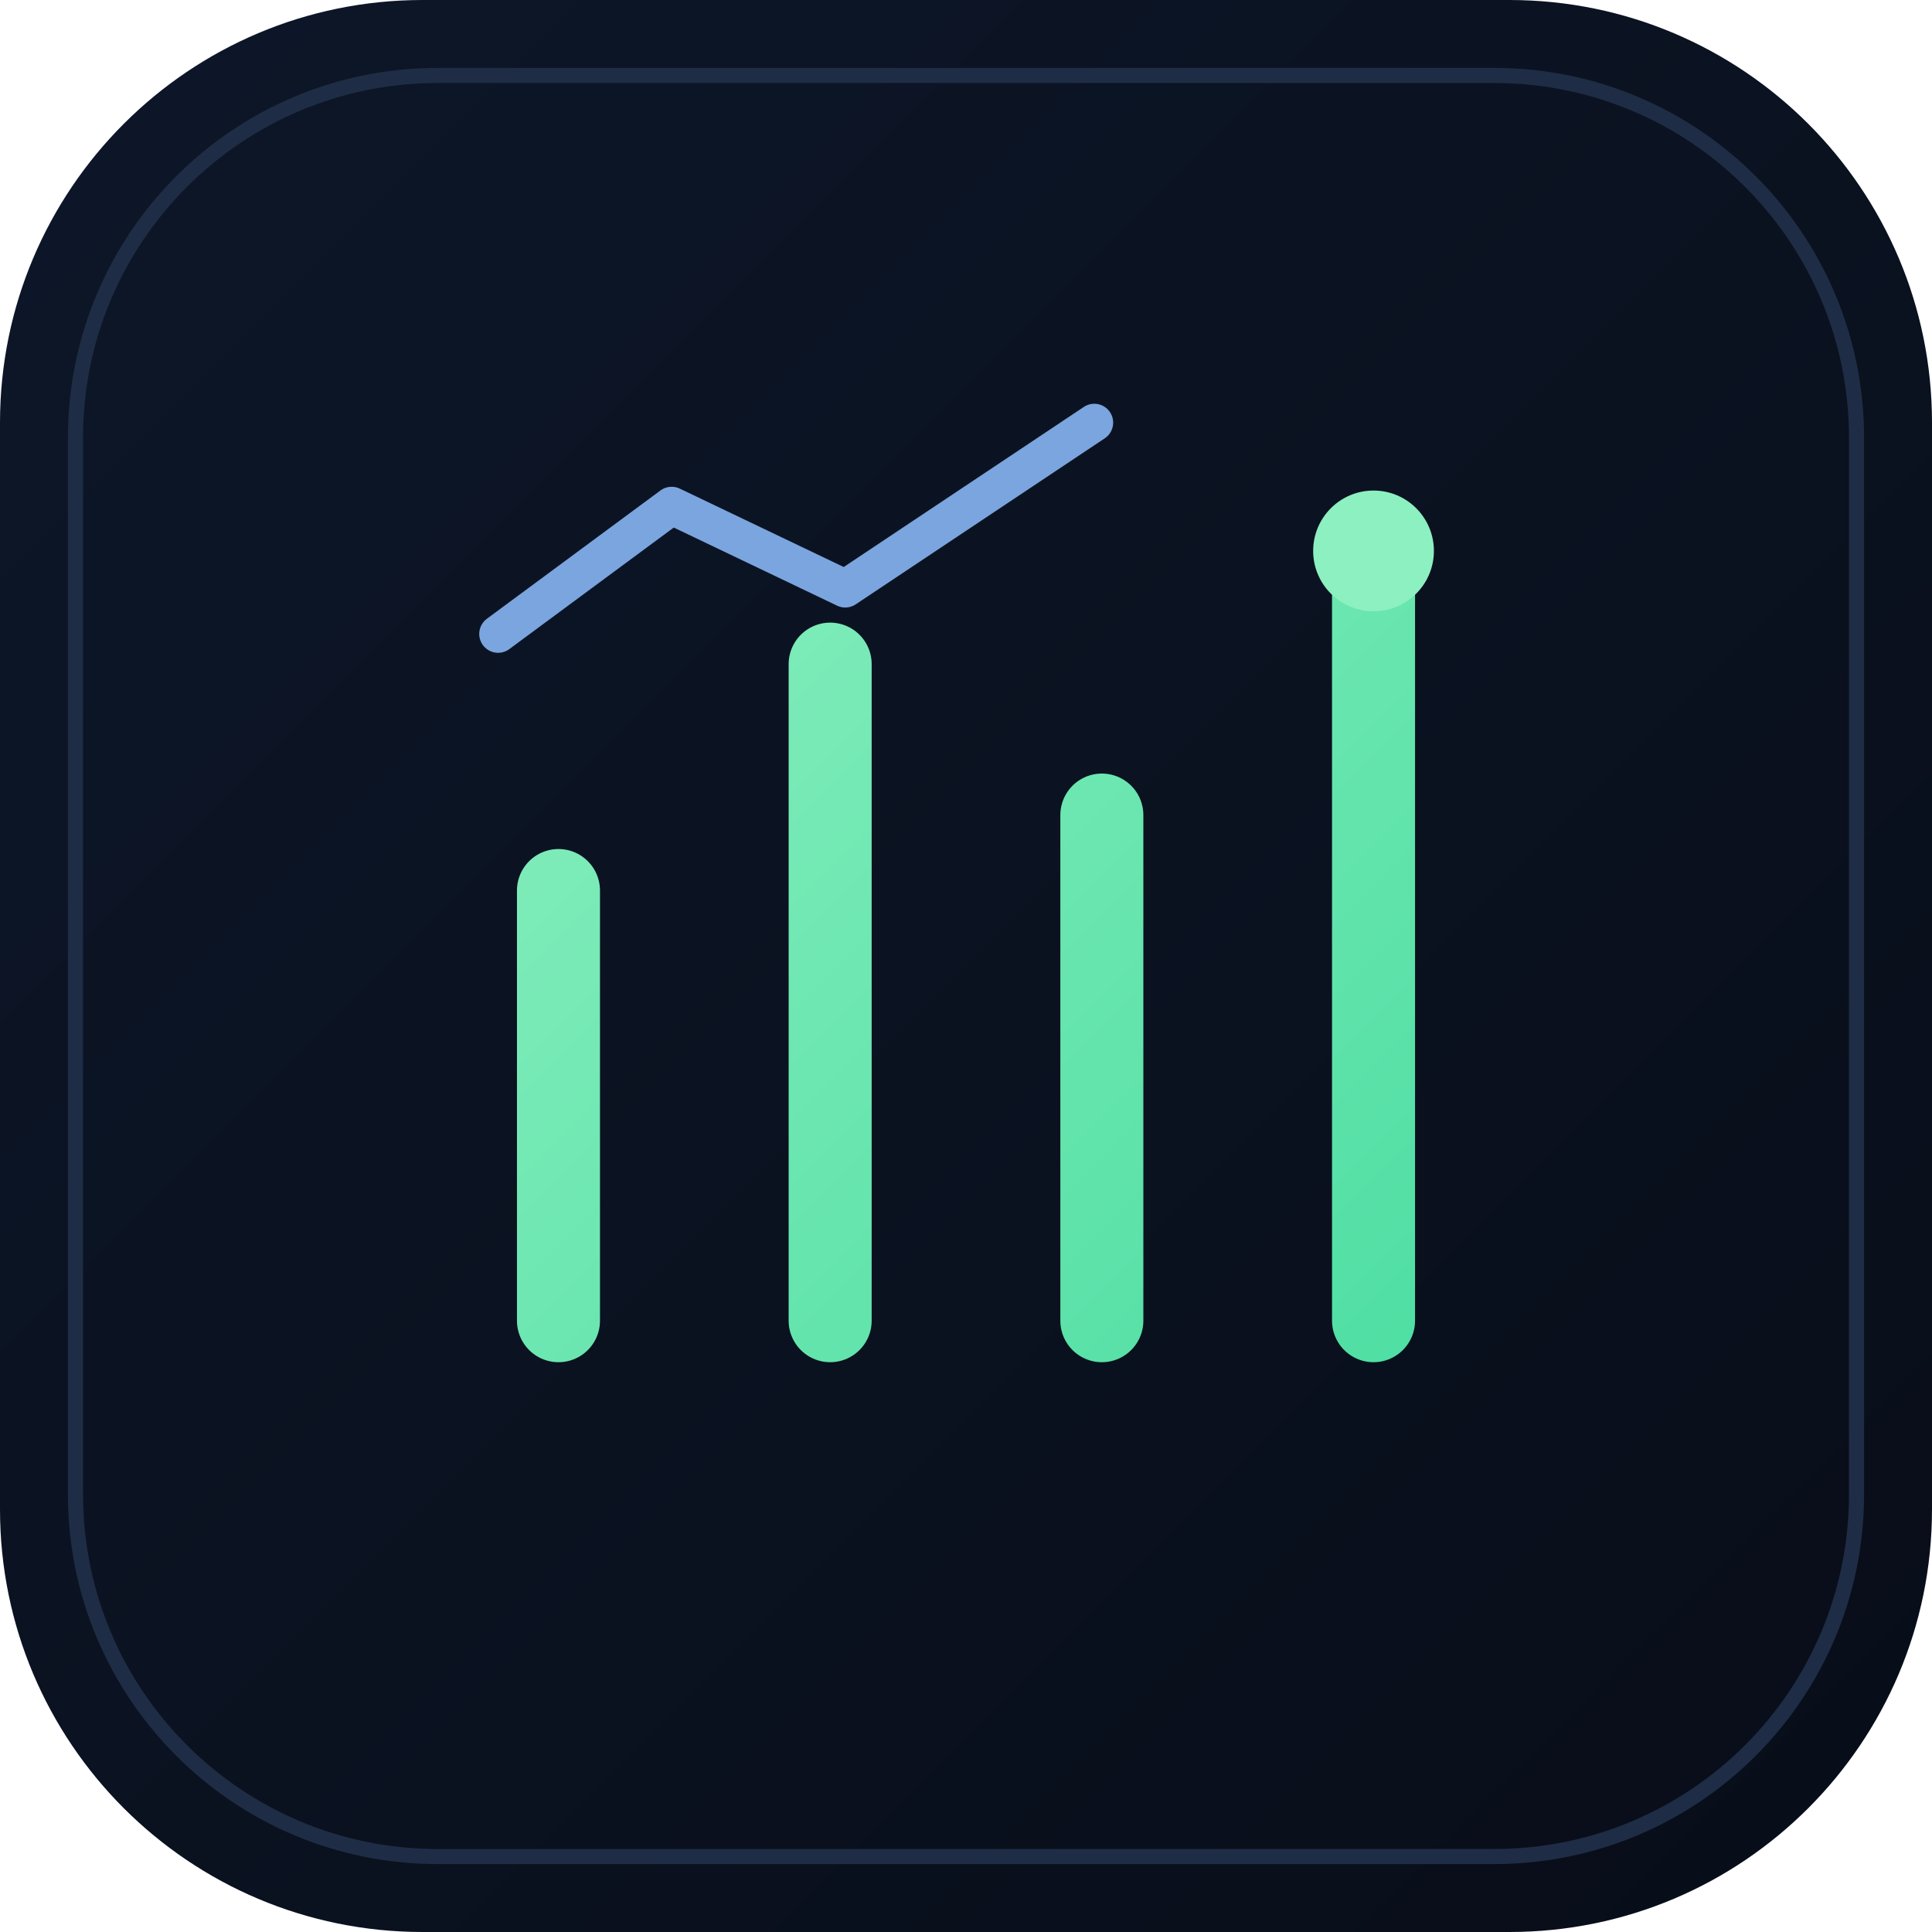
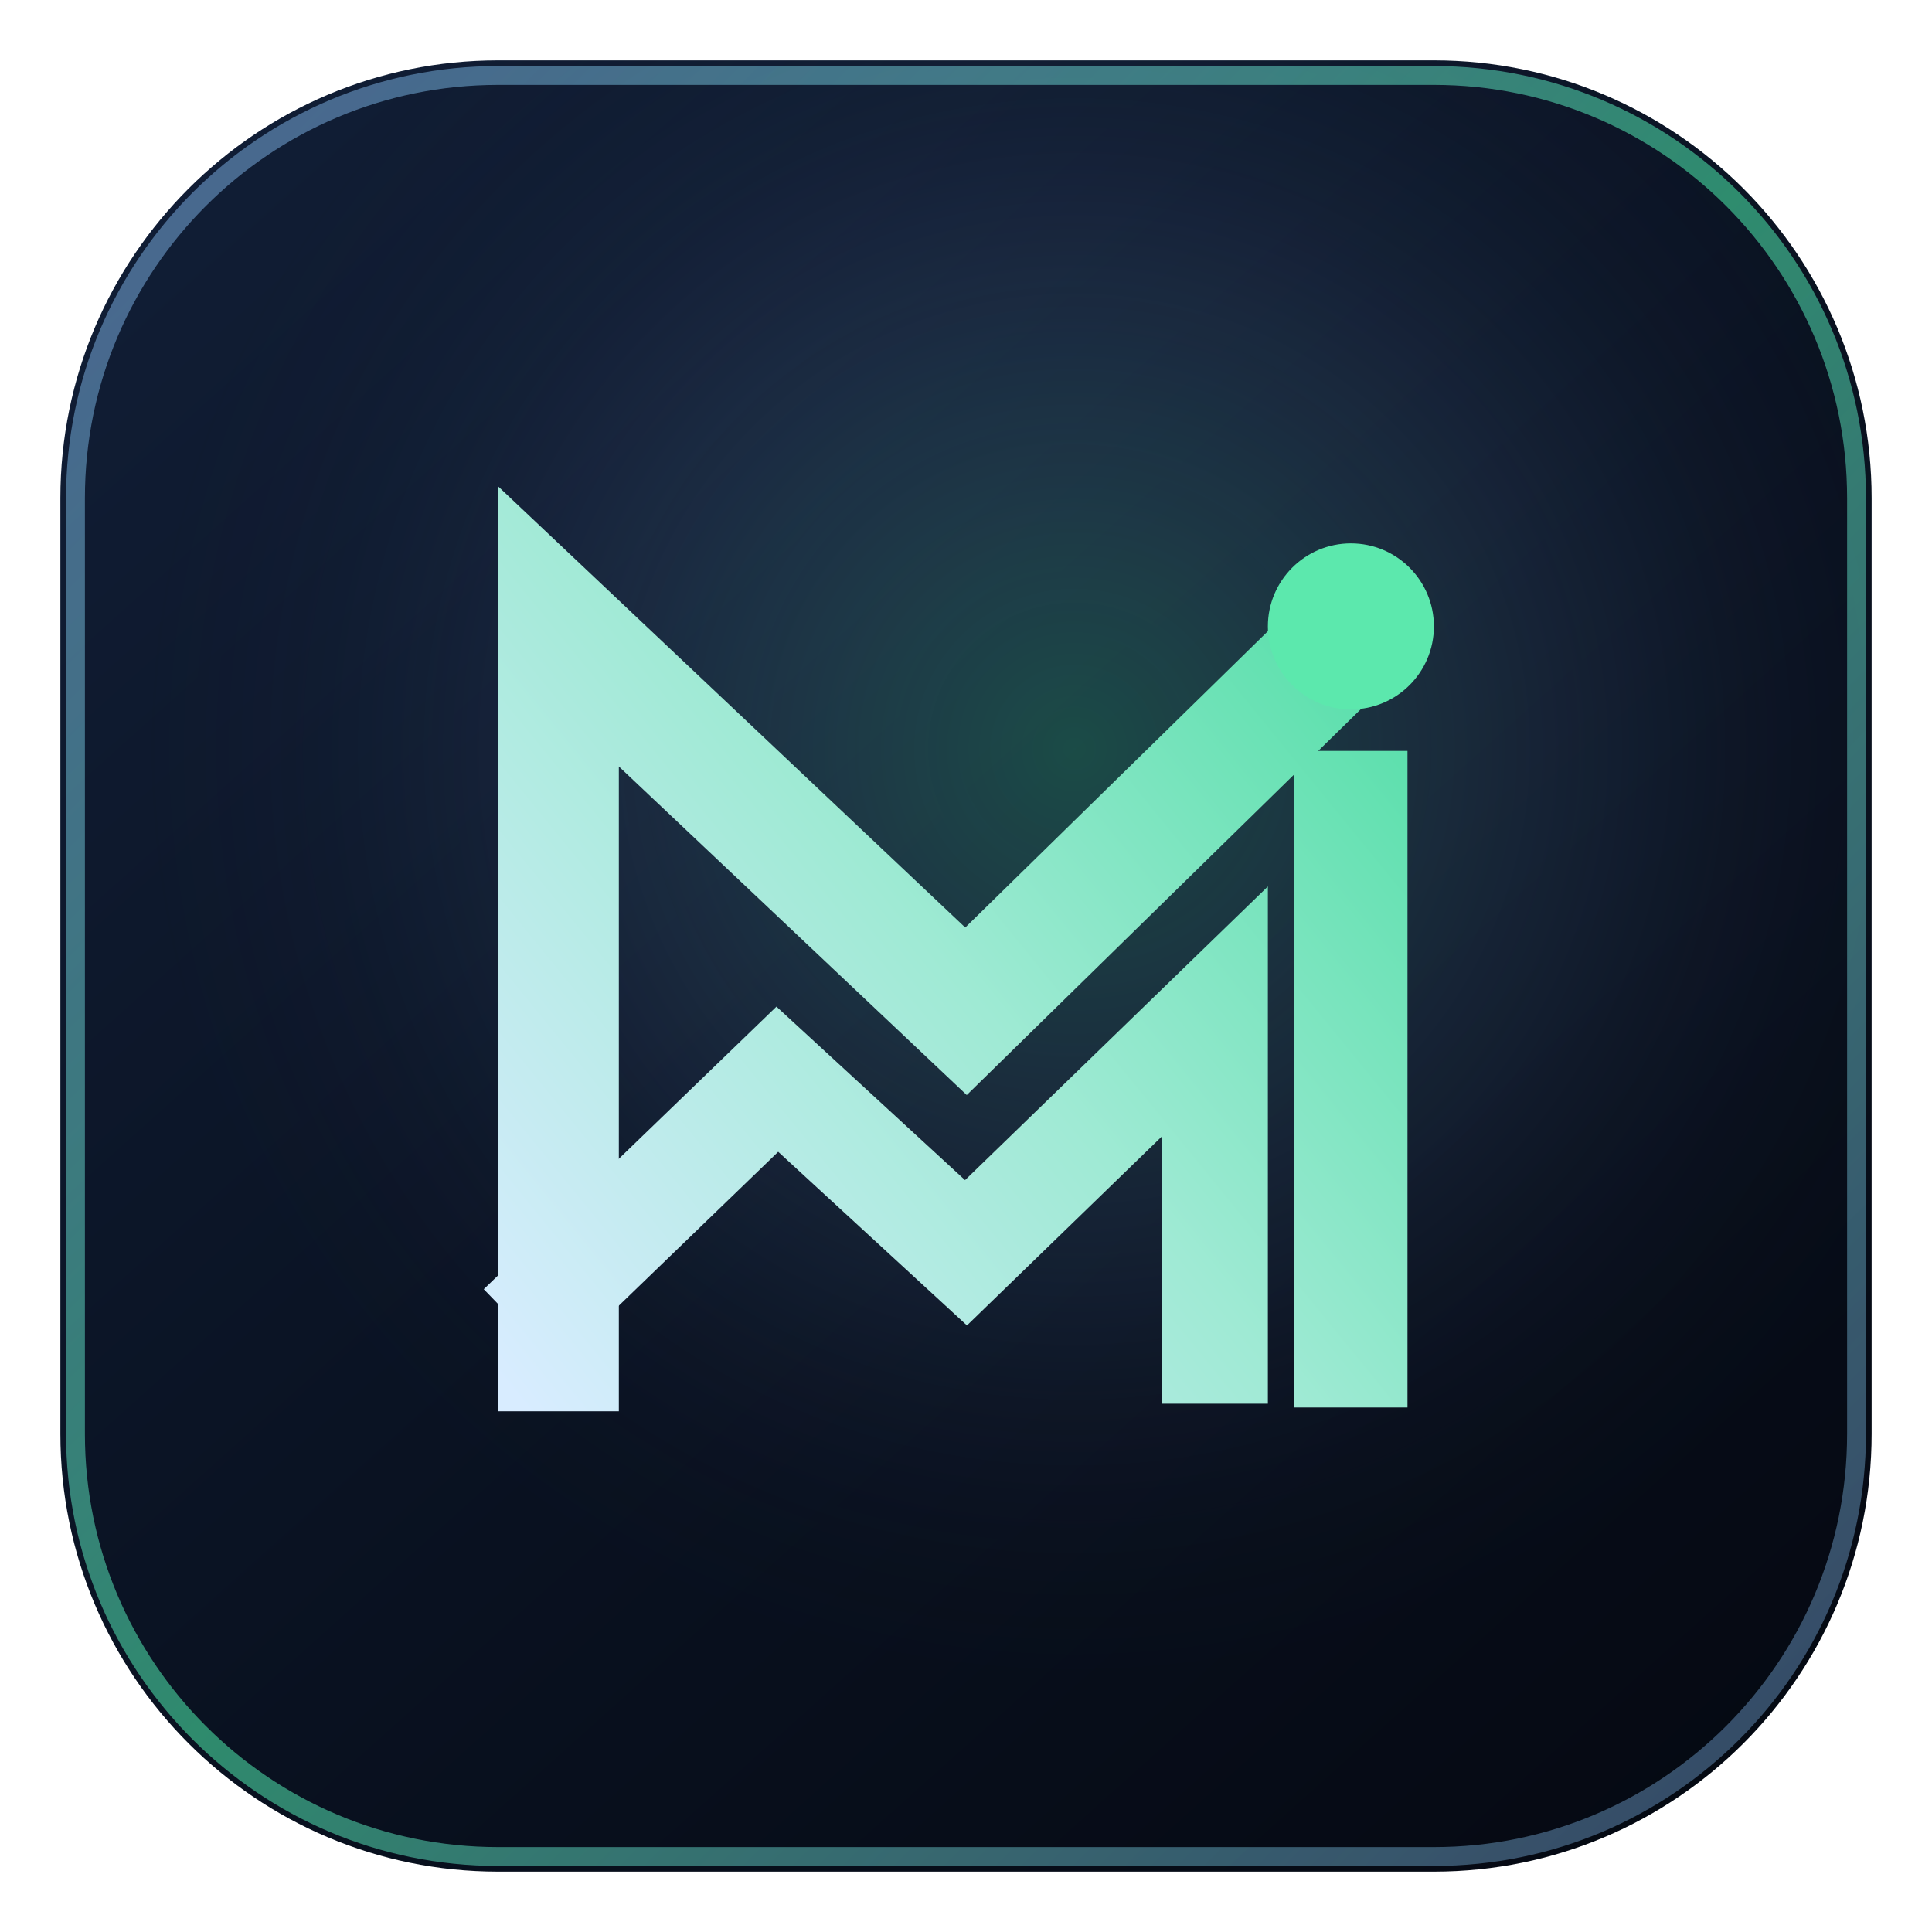
<svg xmlns="http://www.w3.org/2000/svg" viewBox="0 0 512 512" fill="none">
  <defs>
-     <linearGradient id="bg" x1="0" y1="0" x2="512" y2="512" gradientUnits="userSpaceOnUse">
-       <stop offset="0%" stop-color="#0d1729" />
-       <stop offset="100%" stop-color="#080d18" />
+     <linearGradient id="bgGrad" x1="48" y1="24" x2="464" y2="488" gradientUnits="userSpaceOnUse">
+       <stop offset="0%" stop-color="#111e36" />
+       <stop offset="55%" stop-color="#091120" />
+       <stop offset="100%" stop-color="#050912" />
    </linearGradient>
-     <linearGradient id="mint" x1="120" y1="120" x2="400" y2="400" gradientUnits="userSpaceOnUse">
-       <stop offset="0%" stop-color="#8df0c0" />
+     <radialGradient id="emeraldGlow" cx="56%" cy="38%" r="54%">
+       <stop offset="0%" stop-color="#47dca0" stop-opacity="0.28" />
+       <stop offset="55%" stop-color="#8ebeff" stop-opacity="0.08" />
+       <stop offset="100%" stop-color="#050912" stop-opacity="0" />
+     </radialGradient>
+     <linearGradient id="glassRim" x1="36" y1="36" x2="476" y2="476" gradientUnits="userSpaceOnUse">
+       <stop offset="0%" stop-color="#8ebeff" stop-opacity="0.45" />
+       <stop offset="50%" stop-color="#47dca0" stop-opacity="0.6" />
+       <stop offset="100%" stop-color="#8ebeff" stop-opacity="0.35" />
+     </linearGradient>
+     <linearGradient id="monogramGrad" x1="128" y1="360" x2="388" y2="148" gradientUnits="userSpaceOnUse">
+       <stop offset="0%" stop-color="#d8ecff" />
+       <stop offset="48%" stop-color="#9fead4" />
      <stop offset="100%" stop-color="#47dca0" />
    </linearGradient>
  </defs>
-   <rect width="512" height="512" rx="112" fill="url(#bg)" />
-   <rect x="20" y="20" width="472" height="472" rx="96" stroke="#1e2d45" stroke-width="4" />
-   <g stroke="url(#mint)" stroke-width="22" stroke-linecap="round" stroke-linejoin="round">
-     <line x1="148" y1="350" x2="148" y2="236" />
-     <line x1="220" y1="350" x2="220" y2="176" />
-     <line x1="292" y1="350" x2="292" y2="216" />
-     <line x1="364" y1="350" x2="364" y2="146" />
-   </g>
-   <circle cx="364" cy="146" r="16" fill="#8df0c0" />
-   <path d="M132 168 L178 134 L224 156 L290 112" stroke="#8ebeff" stroke-width="10" stroke-linecap="round" stroke-linejoin="round" opacity="0.85" />
+   <rect x="16" y="16" width="480" height="480" rx="116" fill="url(#bgGrad)" />
+   <rect x="16" y="16" width="480" height="480" rx="116" fill="url(#emeraldGlow)" />
+   <rect x="20" y="20" width="472" height="472" rx="112" stroke="url(#glassRim)" stroke-width="5" />
+   <path d="M148 358 V166 L256 268 L352 174" stroke="url(#monogramGrad)" stroke-width="32" stroke-linecap="square" stroke-linejoin="miter" />
+   <path d="M148 342 L206 286 L256 332 L322 268 V358" stroke="url(#monogramGrad)" stroke-width="28" stroke-linecap="square" stroke-linejoin="miter" />
+   <path d="M358 214 V358" stroke="url(#monogramGrad)" stroke-width="30" stroke-linecap="square" />
+   <circle cx="358" cy="166" r="22" fill="#5ce8ad" />
</svg>
